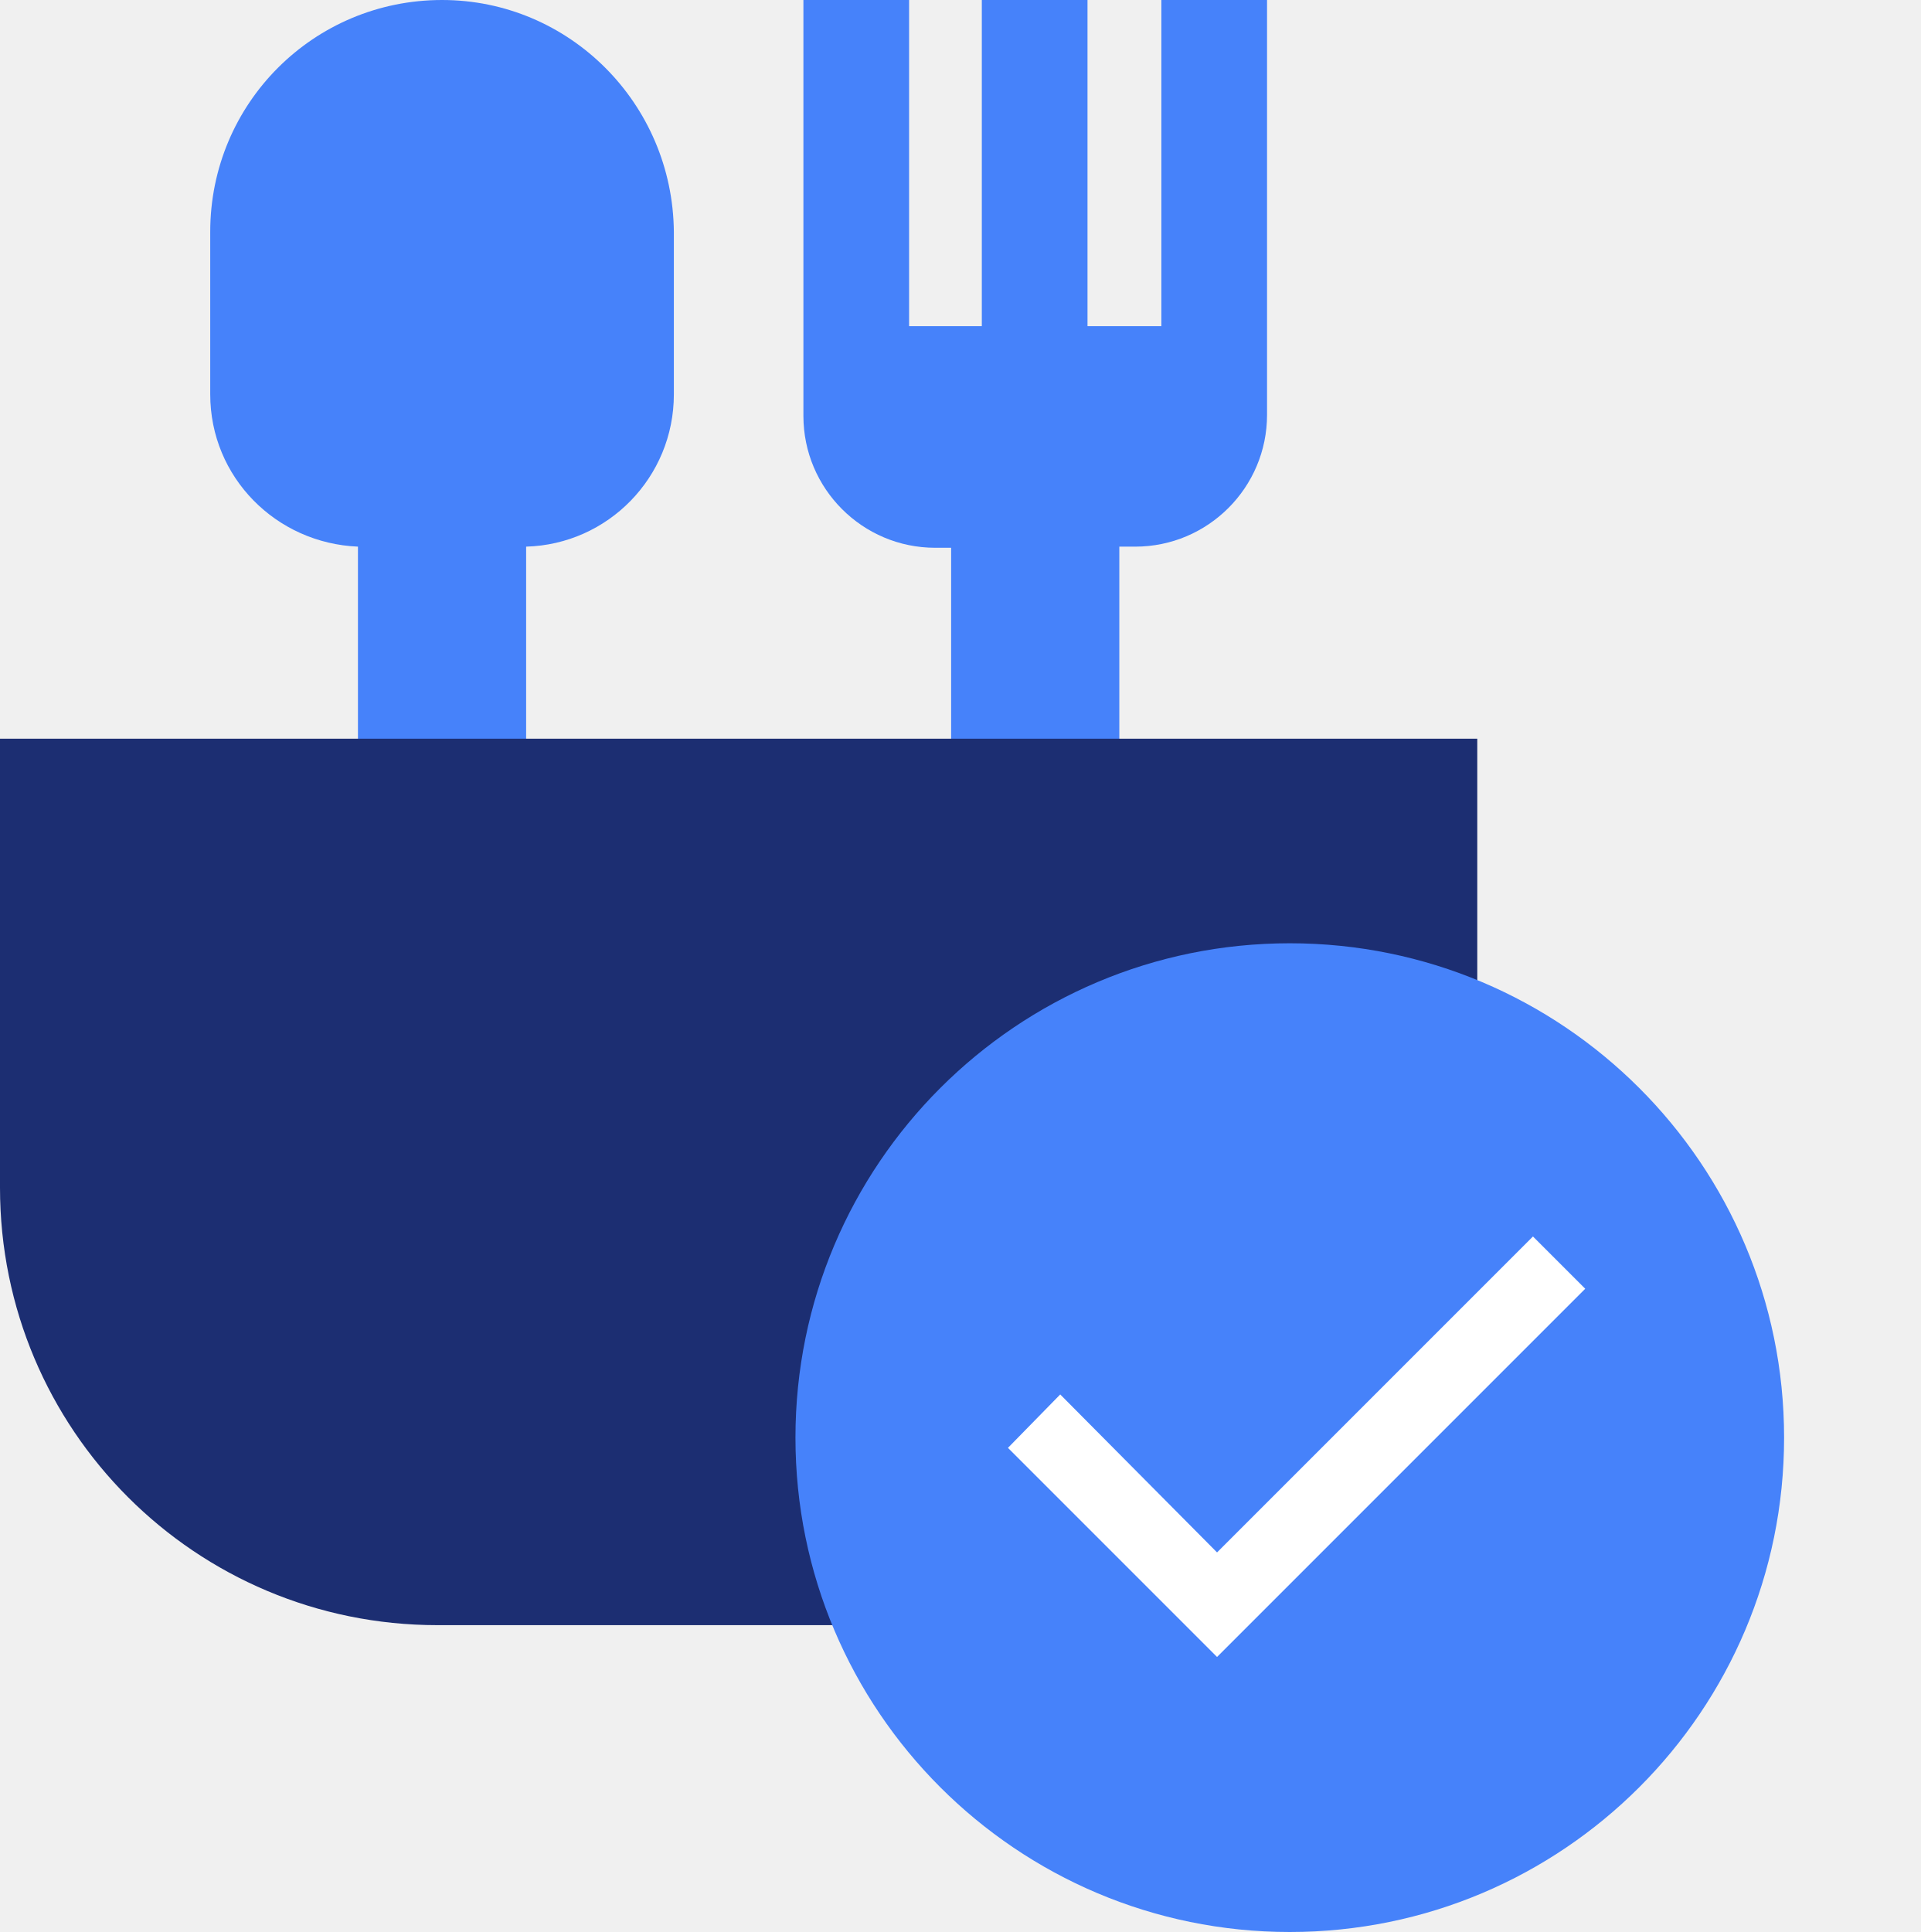
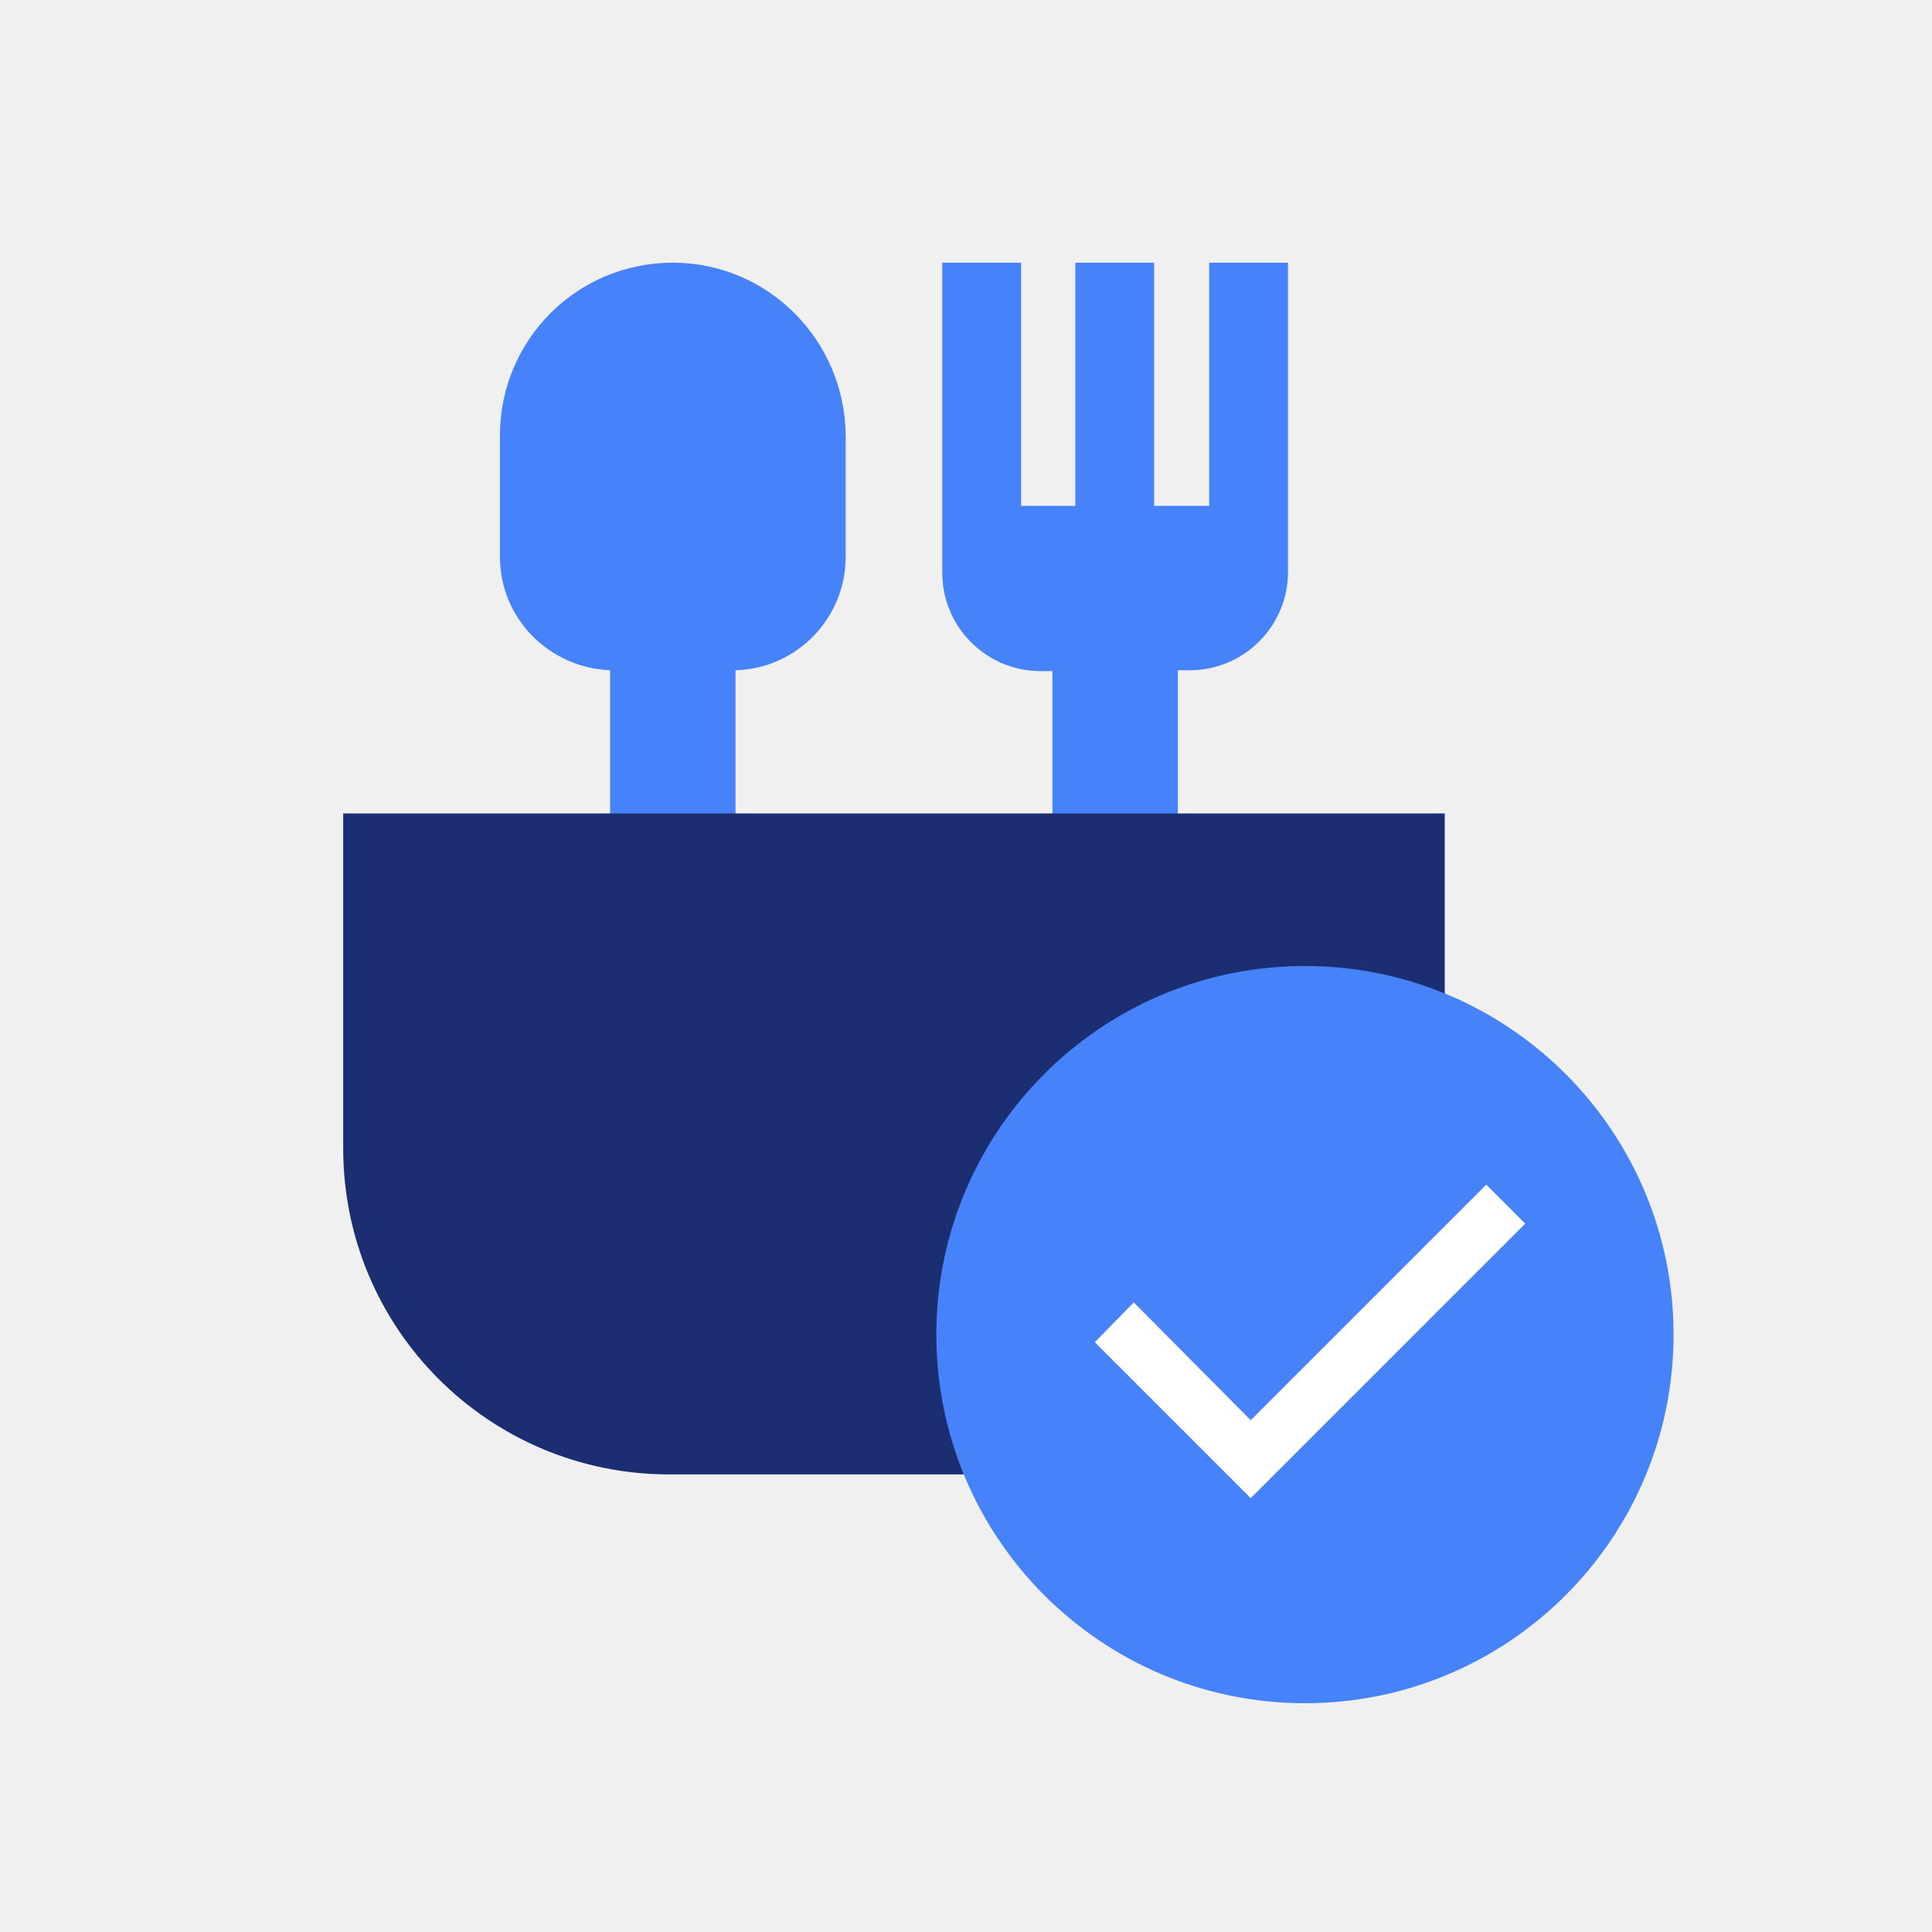
- <svg xmlns="http://www.w3.org/2000/svg" version="1.1" id="Layer_1" x="0px" y="0px" viewBox="0 0 169 170" style="enable-background:new 0 0 169 170;" xml:space="preserve">
+ <svg xmlns="http://www.w3.org/2000/svg" version="1.1" id="Layer_1" x="0px" y="0px" viewBox="0 0 228 228" style="enable-background:new 0 0 228 228;" xml:space="preserve">
  <style type="text/css">
	.st0{fill:#4682FA;}
	.st1{fill:#1C2E72;}
	.st2{fill:#FFFFFF;}
</style>
  <g>
    <g>
-       <path class="st0" d="M38.9,0L38.9,0C27.6,0,18.5,9.1,18.5,20.4v14.3c0,7.3,5.8,13.1,13,13.4v48.1h14.8V48.1    c7.2-0.2,13-6.1,13-13.4V20.4C59.2,9.1,50.1,0,38.9,0z" />
-       <path class="st0" d="M102.2,0v28.7h-6.5V0h-9.3v28.7H80V0h-9.3v36.6c0,6.4,5.2,11.6,11.6,11.6h1.4v48.1h14.8V48.1h1.4    c6.4,0,11.6-5.2,11.6-11.6V0H102.2z" />
+       <path class="st0" d="M79.4,31L79.4,31C68.1,31,59,40.1,59,51.4v14.3c0,7.3,5.8,13.1,13,13.4v48.1h14.8V79.1    c7.2-0.2,13-6.1,13-13.4V51.4C99.7,40.1,90.6,31,79.4,31z" />
+       <path class="st0" d="M142.7,31v28.7h-6.5V31h-9.3v28.7h-6.4V31h-9.3v36.6c0,6.4,5.2,11.6,11.6,11.6h1.4v48.1H139V79.1h1.4    c6.4,0,11.6-5.2,11.6-11.6V31H142.7z" />
    </g>
-     <path class="st1" d="M91.5,143h-53C17.2,143,0,125.8,0,104.5V65h130v39.5C130,125.8,112.8,143,91.5,143z" />
+     <path class="st1" d="M132,174H79c-21.3,0-38.5-17.2-38.5-38.5V96h130v39.5C170.5,156.8,153.3,174,132,174z" />
    <g>
      <g>
-         <circle class="st0" cx="113.5" cy="126.5" r="43.5" />
+         <circle class="st0" cx="154" cy="157.5" r="43.5" />
      </g>
-       <polygon class="st2" points="134.9,108.8 107.1,136.6 93.3,122.7 88.7,127.4 107.1,145.8 139.5,113.4   " />
+       <polygon class="st2" points="175.4,139.8 147.6,167.6 133.8,153.7 129.2,158.4 147.6,176.8 180,144.4   " />
    </g>
  </g>
</svg>
